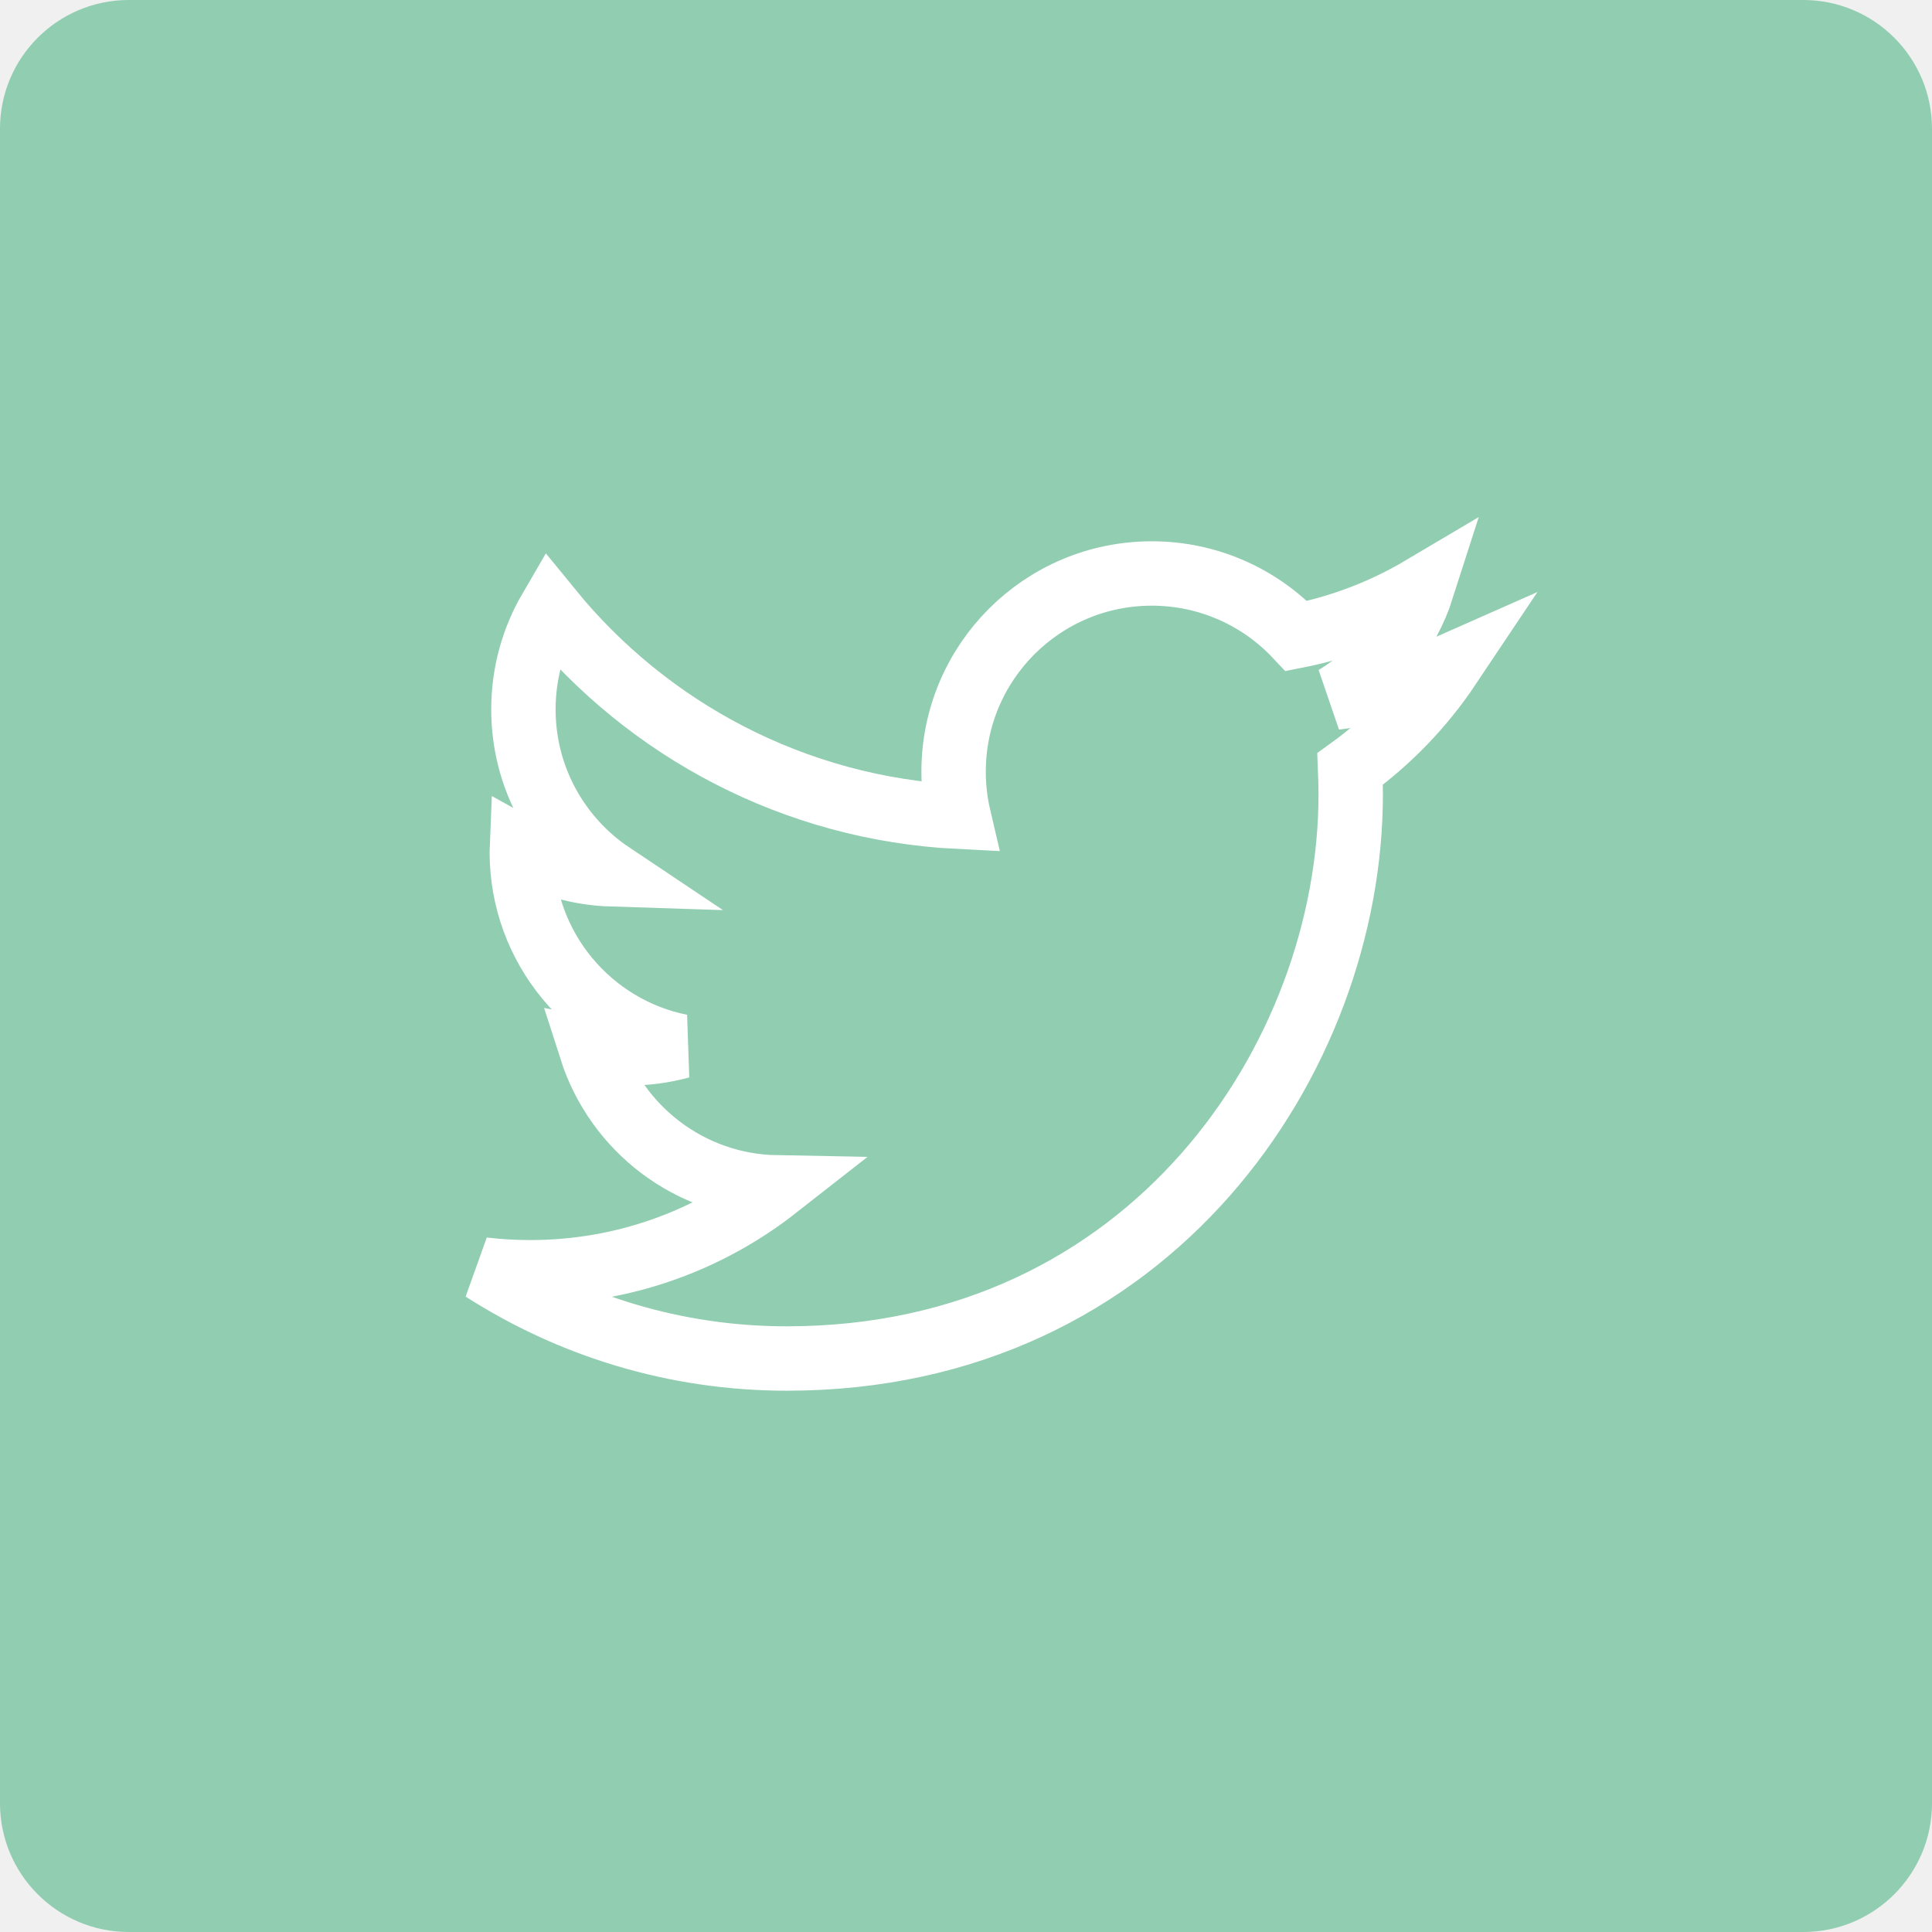
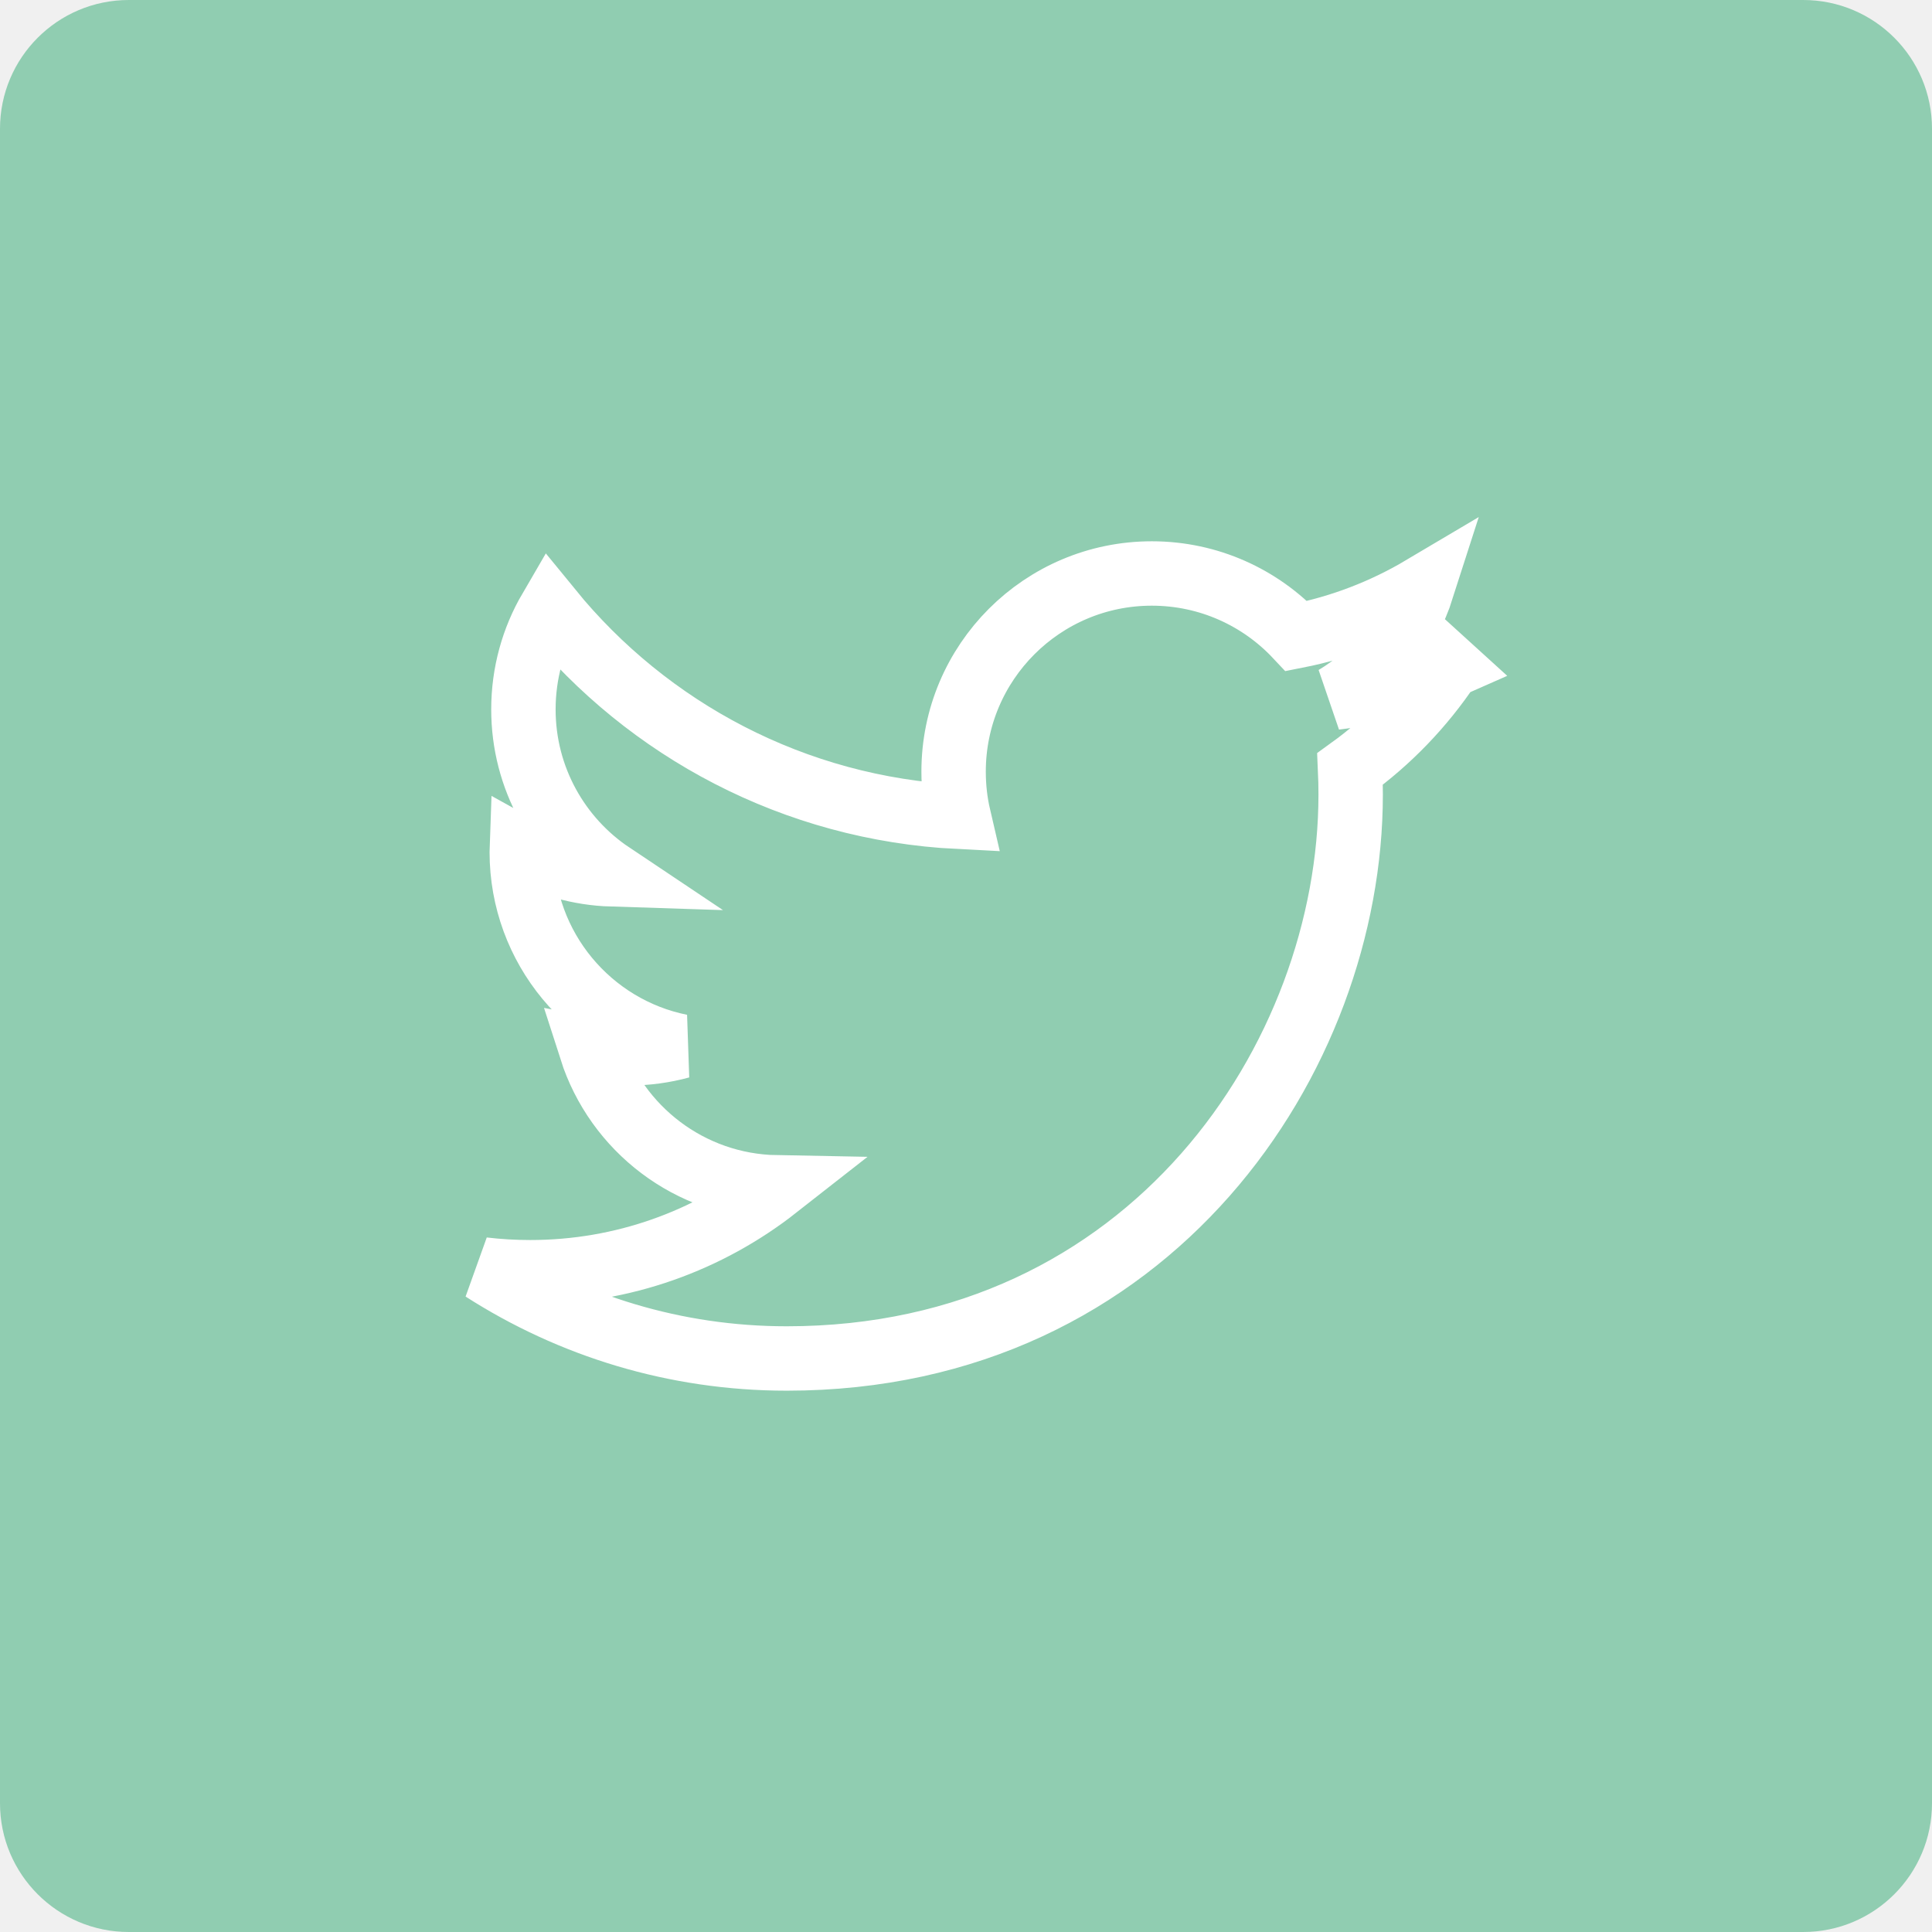
- <svg xmlns="http://www.w3.org/2000/svg" width="60px" height="60px" viewBox="0 0 60 60" version="1.1">
-   <defs />
-   <g id="Page-1" stroke="none" stroke-width="1" fill="none" fill-rule="evenodd">
-     <g id="Group-14">
-       <g id="Group-3" fill="#90CDB1">
-         <rect id="Rectangle" x="0" y="0" width="60" height="60" rx="4" />
-       </g>
-       <path d="M45,20.696 C43.896,21.185 42.71,21.516 41.465,21.665 C42.736,20.903 43.712,19.697 44.171,18.26 C42.982,18.965 41.665,19.477 40.263,19.753 C39.14,18.557 37.54,17.81 35.77,17.81 C32.371,17.81 29.615,20.565 29.615,23.965 C29.615,24.447 29.67,24.917 29.775,25.367 C24.66,25.11 20.124,22.66 17.089,18.936 C16.559,19.845 16.255,20.903 16.255,22.031 C16.255,24.166 17.342,26.05 18.993,27.154 C17.984,27.122 17.035,26.845 16.206,26.384 C16.205,26.409 16.205,26.435 16.205,26.461 C16.205,29.443 18.327,31.931 21.142,32.496 C20.626,32.637 20.082,32.712 19.521,32.712 C19.124,32.712 18.739,32.674 18.363,32.602 C19.146,35.047 21.419,36.827 24.112,36.876 C22.006,38.527 19.352,39.511 16.468,39.511 C15.971,39.511 15.482,39.482 15,39.425 C17.724,41.171 20.959,42.19 24.435,42.19 C35.756,42.19 41.947,32.811 41.947,24.678 C41.947,24.411 41.94,24.146 41.929,23.882 C43.131,23.014 44.175,21.93 45,20.696 Z" id="Shape" stroke="#FFFFFF" stroke-width="2" />
-     </g>
+ <svg xmlns="http://www.w3.org/2000/svg" height="60" viewBox="0 0 60 60" width="60">
+   <g fill="none" fill-rule="evenodd">
+     <rect fill="#90cdb1" height="60" rx="4" width="60" />
+     <path d="m45 20.696c-1.104.489-2.29.82-3.535.969 1.271-.762 2.247-1.968 2.706-3.405-1.189.705-2.506 1.218-3.908 1.494-1.123-1.196-2.722-1.944-4.493-1.944-3.399 0-6.155 2.756-6.155 6.155 0 .482.054.952.159 1.403-5.115-.257-9.65-2.707-12.686-6.431-.53.909-.833 1.966-.833 3.094 0 2.135 1.087 4.019 2.738 5.123-1.009-.032-1.958-.309-2.788-.77-.001.026-.001.051-.001.077 0 2.982 2.122 5.47 4.937 6.035-.516.141-1.06.216-1.622.216-.397 0-.782-.039-1.158-.111.783 2.445 3.056 4.225 5.75 4.274-2.106 1.651-4.76 2.635-7.644 2.635-.497 0-.987-.029-1.468-.086 2.724 1.747 5.959 2.765 9.435 2.765 11.321 0 17.512-9.379 17.512-17.512 0-.267-.006-.532-.018-.796 1.203-.868 2.246-1.952 3.071-3.186z" stroke="#fff" stroke-width="2" />
  </g>
</svg>
